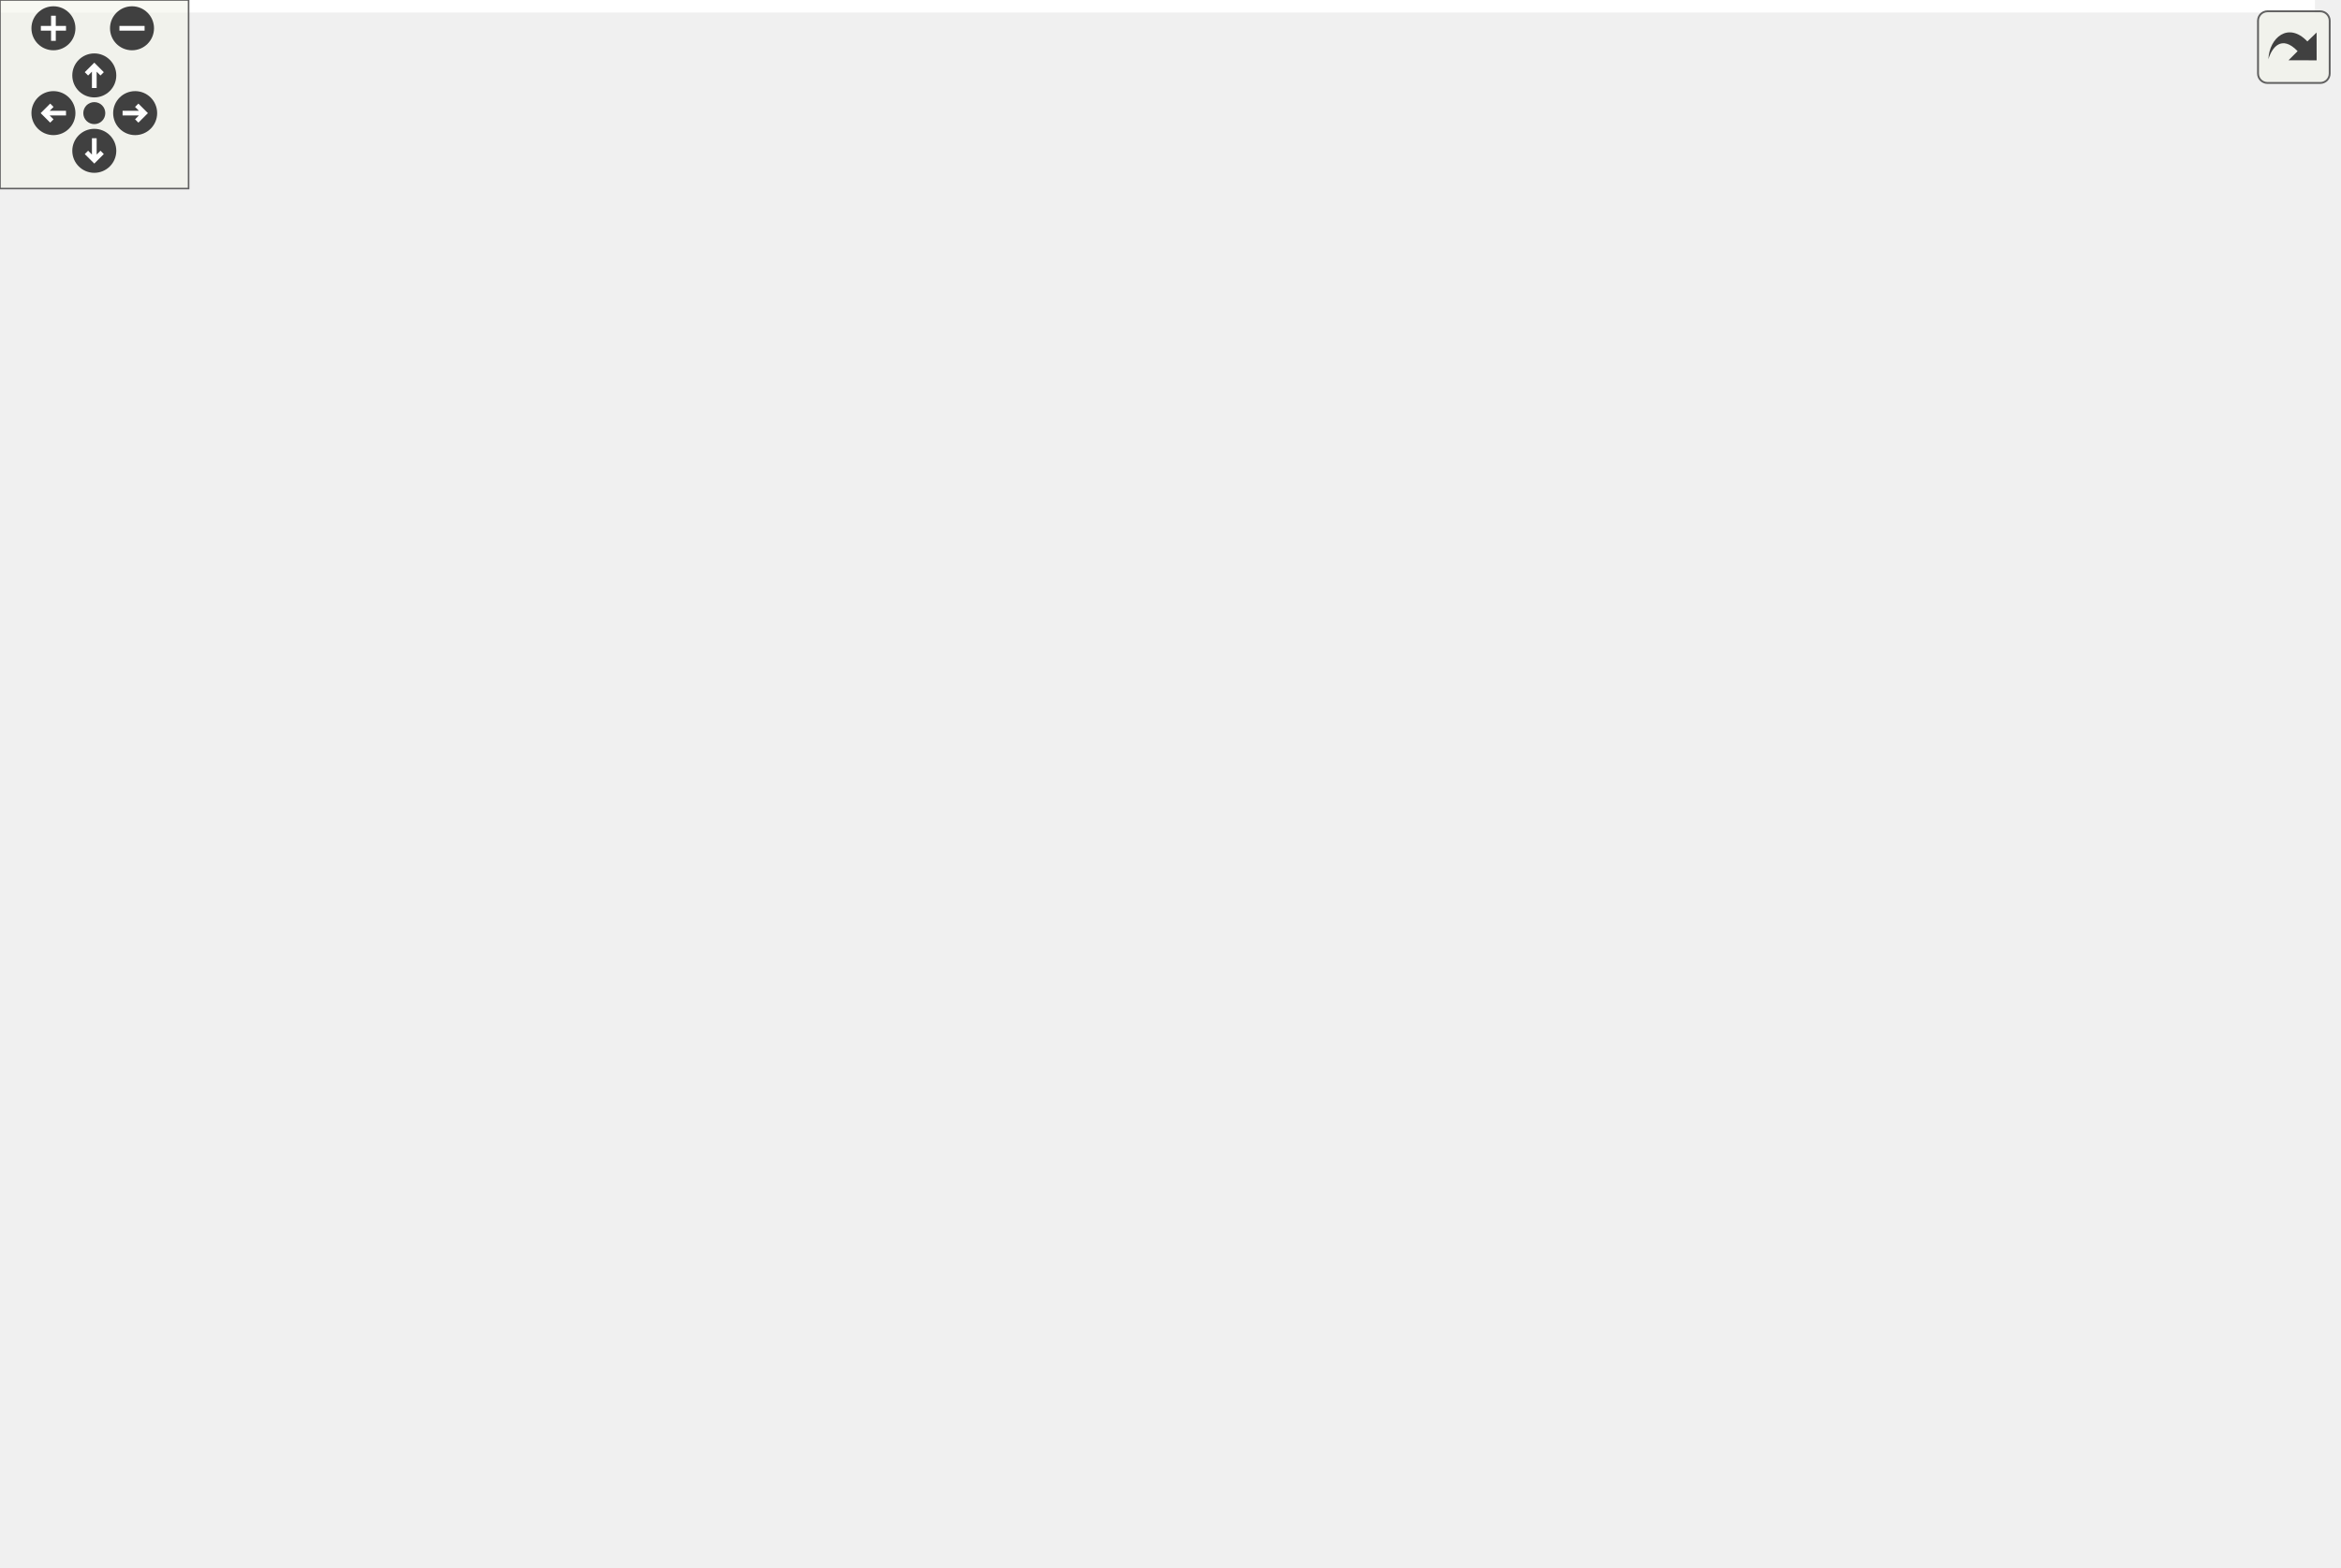
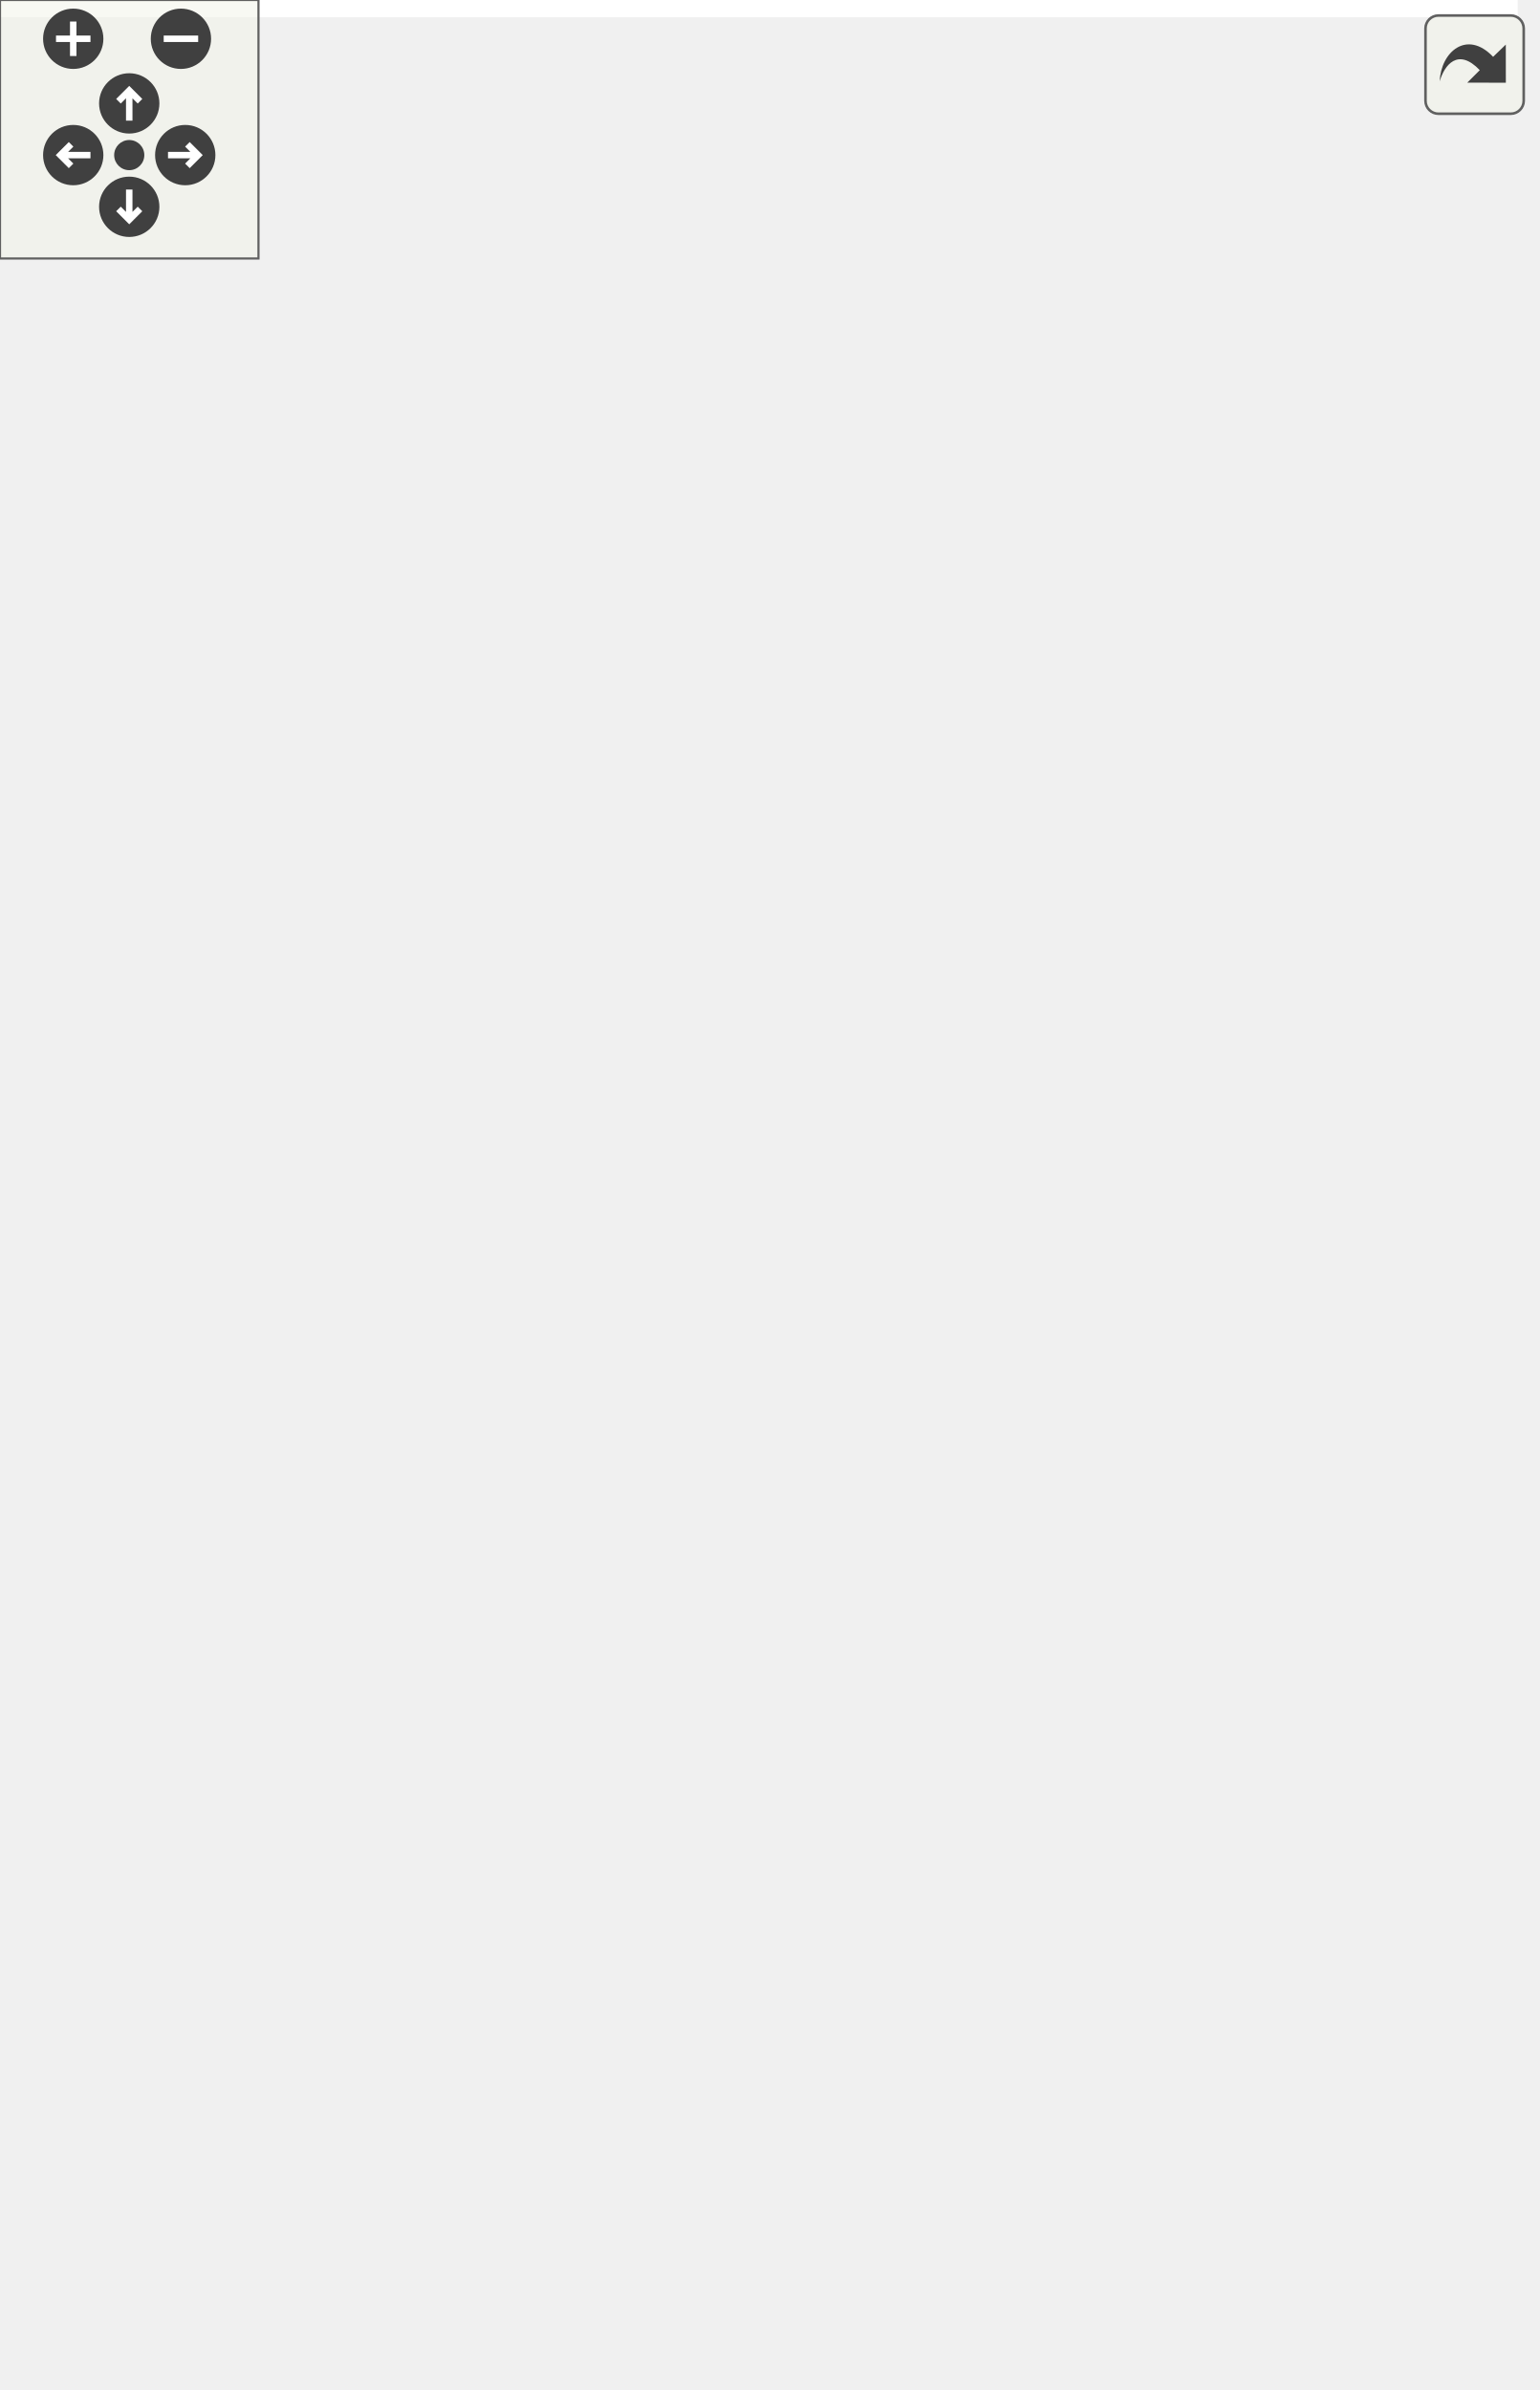
<svg xmlns="http://www.w3.org/2000/svg" xmlns:xlink="http://www.w3.org/1999/xlink" id="main" version="1.1" xml:space="preserve">
  <style type="text/css">
.edge:hover path { stroke: red; }
.edge:hover polygon { stroke: red; fill: red; }
</style>
  <defs>
    <circle id="rim" cx="0" cy="0" r="7" />
    <circle id="rim2" cx="0" cy="0" r="3.5" />
    <g id="zoomPlus">
      <use xlink:href="#rim" fill="#404040">
        <set attributeName="fill" to="#808080" begin="zoomplus.mouseover" end="zoomplus.mouseout" />
      </use>
      <path d="M-4,0h8M0,-4v8" fill="none" stroke="white" stroke-width="1.5" pointer-events="none" />
    </g>
    <g id="zoomMin">
      <use xlink:href="#rim" fill="#404040">
        <set attributeName="fill" to="#808080" begin="zoomminus.mouseover" end="zoomminus.mouseout" />
      </use>
      <path d="M-4,0h8" fill="none" stroke="white" stroke-width="1.5" pointer-events="none" />
    </g>
    <g id="dirArrow">
      <path fill="none" stroke="white" stroke-width="1.5" d="M0,-3.0v7 M-2.5,-0.5L0,-3.0L2.5,-0.5" />
    </g>
    <g id="resetDef">
      <use xlink:href="#rim2" fill="#404040">
        <set attributeName="fill" to="#808080" begin="reset.mouseover" end="reset.mouseout" />
      </use>
    </g>
  </defs>
  <svg id="graph" class="graph">
    <g id="viewport">
-       <polygon fill="white" stroke="transparent" points="-4,4 -4,-438 736.5,-438 736.5,4 -4,4" />
+       <polygon fill="white" stroke="transparent" points="-4,4 -4,-494 352.3,-494 352.3,4 -4,4" />
      <g id="node1" class="node">
        <g id="a_node1">
          <a xlink:title=" ">
-             <polygon fill="#bfbfbf" stroke="black" points="469,-403.5 469,-433.5 587,-433.5 587,-403.5 469,-403.5" />
-             <text text-anchor="start" x="477" y="-421.5" font-family="Consolas" font-size="10.00">hdr/libccc/math/algebra</text>
-             <text text-anchor="middle" x="528" y="-410.5" font-family="Consolas" font-size="10.00">/matrix.h</text>
+             <polygon fill="#bfbfbf" stroke="black" points="88.3,-459.5 88.3,-489.5 189.3,-489.5 189.3,-459.5 88.3,-459.5" />
+             <text text-anchor="start" x="96.3" y="-477.5" font-family="Consolas" font-size="10.00">libccc/math/algebra</text>
+             <text text-anchor="middle" x="138.8" y="-466.5" font-family="Consolas" font-size="10.00">/matrix.h</text>
          </a>
        </g>
      </g>
      <g id="node2" class="node">
        <g id="a_node2">
          <a xlink:href="bool_8h.html" target="_top" xlink:title=" ">
-             <polygon fill="white" stroke="black" points="340.5,-280.5 340.5,-299.5 411.5,-299.5 411.5,-280.5 340.5,-280.5" />
-             <text text-anchor="middle" x="376" y="-287.5" font-family="Consolas" font-size="10.00">libccc/bool.h</text>
+             <polygon fill="white" stroke="black" points="248.3,-336.5 248.3,-355.5 319.3,-355.5 319.3,-336.5 248.3,-336.5" />
+             <text text-anchor="middle" x="283.8" y="-343.5" font-family="Consolas" font-size="10.00">libccc/bool.h</text>
          </a>
        </g>
      </g>
      <g id="edge1" class="edge">
-         <path fill="none" stroke="midnightblue" d="M494.5,-403.46C475.81,-394.65 452.79,-382.1 435,-367 414.99,-350.01 397.31,-325.24 386.65,-308.64" />
-         <polygon fill="midnightblue" stroke="midnightblue" points="389.48,-306.56 381.21,-299.94 383.54,-310.27 389.48,-306.56" />
+         <path fill="none" stroke="midnightblue" d="M163.88,-459.33C179.53,-449.96 199.68,-436.87 215.8,-423 237.08,-404.68 258.1,-379.88 271.01,-363.67" />
+         <polygon fill="midnightblue" stroke="midnightblue" points="273.88,-365.67 277.29,-355.64 268.37,-361.36 273.88,-365.67" />
+       </g>
+       <g id="node10" class="node">
+         <g id="a_node10">
+           <a xlink:href="int_8h.html" target="_top" xlink:title=" ">
+             <polygon fill="white" stroke="black" points="165.8,-336.5 165.8,-355.5 229.8,-355.5 229.8,-336.5 165.8,-336.5" />
+             <text text-anchor="middle" x="197.8" y="-343.5" font-family="Consolas" font-size="10.00">libccc/int.h</text>
+           </a>
+         </g>
+       </g>
+       <g id="edge13" class="edge">
+         <path fill="none" stroke="midnightblue" d="M164.21,-459.48C177.14,-450.83 191.62,-438.43 198.8,-423 207.13,-405.09 205.38,-382.15 202.48,-366.17" />
+         <polygon fill="midnightblue" stroke="midnightblue" points="205.81,-365 200.3,-355.95 198.97,-366.46 205.81,-365" />
+       </g>
+       <g id="node12" class="node">
+         <g id="a_node12">
+           <a xlink:href="float_8h.html" target="_top" xlink:title=" ">
+             <polygon fill="white" stroke="black" points="27.8,-280.5 27.8,-299.5 99.8,-299.5 99.8,-280.5 27.8,-280.5" />
+             <text text-anchor="middle" x="63.8" y="-287.5" font-family="Consolas" font-size="10.00">libccc/float.h</text>
+           </a>
+         </g>
+       </g>
+       <g id="edge16" class="edge">
+         <path fill="none" stroke="midnightblue" d="M109.48,-459.4C75.5,-441.1 21.74,-405.55 2.8,-356 -0.38,-347.7 -1.21,-343.93 2.8,-336 9.6,-322.52 22.56,-312.08 34.79,-304.67" />
+         <polygon fill="midnightblue" stroke="midnightblue" points="36.87,-307.52 43.89,-299.59 33.45,-301.41 36.87,-307.52" />
      </g>
      <g id="node13" class="node">
        <g id="a_node13">
-           <a xlink:href="int_8h.html" target="_top" xlink:title=" ">
-             <polygon fill="white" stroke="black" points="496,-168.5 496,-187.5 560,-187.5 560,-168.5 496,-168.5" />
-             <text text-anchor="middle" x="528" y="-175.5" font-family="Consolas" font-size="10.00">libccc/int.h</text>
-           </a>
-         </g>
-       </g>
-       <g id="edge29" class="edge">
-         <path fill="none" stroke="midnightblue" d="M503,-403.39C490.28,-394.71 476.05,-382.31 469,-367 441.15,-306.5 489.79,-229.28 514.68,-195.77" />
-         <polygon fill="midnightblue" stroke="midnightblue" points="517.69,-197.6 520.99,-187.53 512.13,-193.34 517.69,-197.6" />
-       </g>
-       <g id="node15" class="node">
-         <g id="a_node15">
-           <a xlink:href="float_8h.html" target="_top" xlink:title=" ">
-             <polygon fill="white" stroke="black" points="578,-168.5 578,-187.5 650,-187.5 650,-168.5 578,-168.5" />
-             <text text-anchor="middle" x="614" y="-175.5" font-family="Consolas" font-size="10.00">libccc/float.h</text>
-           </a>
-         </g>
-       </g>
-       <g id="edge30" class="edge">
-         <path fill="none" stroke="midnightblue" d="M551.99,-403.49C564.81,-394.69 579.65,-382.14 588,-367 618.61,-311.54 617.91,-233.34 615.66,-197.84" />
-         <polygon fill="midnightblue" stroke="midnightblue" points="619.12,-197.24 614.88,-187.54 612.14,-197.77 619.12,-197.24" />
-       </g>
-       <g id="node18" class="node">
-         <g id="a_node18">
          <a xlink:href="math_2float_8h.html" target="_top" xlink:title=" ">
-             <polygon fill="white" stroke="black" points="635.5,-280.5 635.5,-299.5 732.5,-299.5 732.5,-280.5 635.5,-280.5" />
-             <text text-anchor="middle" x="684" y="-287.5" font-family="Consolas" font-size="10.00">libccc/math/float.h</text>
-           </a>
-         </g>
-       </g>
-       <g id="edge31" class="edge">
-         <path fill="none" stroke="midnightblue" d="M560.88,-403.45C579.58,-394.56 602.83,-381.93 621,-367 641.81,-349.9 660.81,-325.15 672.38,-308.59" />
-         <polygon fill="midnightblue" stroke="midnightblue" points="675.56,-310.14 678.29,-299.91 669.77,-306.2 675.56,-310.14" />
-       </g>
-       <g id="node19" class="node">
-         <g id="a_node19">
+             <polygon fill="white" stroke="black" points="12.3,-336.5 12.3,-355.5 109.3,-355.5 109.3,-336.5 12.3,-336.5" />
+             <text text-anchor="middle" x="60.8" y="-343.5" font-family="Consolas" font-size="10.00">libccc/math/float.h</text>
+           </a>
+         </g>
+       </g>
+       <g id="edge18" class="edge">
+         <path fill="none" stroke="midnightblue" d="M116.4,-459.47C103.86,-450.5 88.95,-437.79 79.8,-423 68.97,-405.5 64.31,-382.14 62.3,-365.96" />
+         <polygon fill="midnightblue" stroke="midnightblue" points="65.74,-365.23 61.26,-355.64 58.78,-365.94 65.74,-365.23" />
+       </g>
+       <g id="node14" class="node">
+         <g id="a_node14">
          <a xlink:href="vector_8h.html" target="_top" xlink:title=" ">
-             <polygon fill="white" stroke="black" points="477.5,-336.5 477.5,-366.5 578.5,-366.5 578.5,-336.5 477.5,-336.5" />
-             <text text-anchor="start" x="485.5" y="-354.5" font-family="Consolas" font-size="10.00">libccc/math/algebra</text>
-             <text text-anchor="middle" x="528" y="-343.5" font-family="Consolas" font-size="10.00">/vector.h</text>
-           </a>
-         </g>
-       </g>
-       <g id="edge33" class="edge">
-         <path fill="none" stroke="midnightblue" d="M528,-403.4C528,-395.64 528,-385.81 528,-376.86" />
-         <polygon fill="midnightblue" stroke="midnightblue" points="531.5,-376.58 528,-366.58 524.5,-376.58 531.5,-376.58" />
+             <polygon fill="white" stroke="black" points="88.3,-392.5 88.3,-422.5 189.3,-422.5 189.3,-392.5 88.3,-392.5" />
+             <text text-anchor="start" x="96.3" y="-410.5" font-family="Consolas" font-size="10.00">libccc/math/algebra</text>
+             <text text-anchor="middle" x="138.8" y="-399.5" font-family="Consolas" font-size="10.00">/vector.h</text>
+           </a>
+         </g>
+       </g>
+       <g id="edge20" class="edge">
+         <path fill="none" stroke="midnightblue" d="M138.8,-459.4C138.8,-451.64 138.8,-441.81 138.8,-432.86" />
+         <polygon fill="midnightblue" stroke="midnightblue" points="142.3,-432.58 138.8,-422.58 135.3,-432.58 142.3,-432.58" />
      </g>
      <g id="node3" class="node">
        <g id="a_node3">
          <a xlink:href="libccc_8h.html" target="_top" xlink:title=" ">
-             <polygon fill="white" stroke="black" points="341,-224.5 341,-243.5 391,-243.5 391,-224.5 341,-224.5" />
-             <text text-anchor="middle" x="366" y="-231.5" font-family="Consolas" font-size="10.00">libccc.h</text>
+             <polygon fill="white" stroke="black" points="172.8,-224.5 172.8,-243.5 222.8,-243.5 222.8,-224.5 172.8,-224.5" />
+             <text text-anchor="middle" x="197.8" y="-231.5" font-family="Consolas" font-size="10.00">libccc.h</text>
          </a>
        </g>
      </g>
      <g id="edge2" class="edge">
-         <path fill="none" stroke="midnightblue" d="M369.18,-280.08C366.38,-273.01 364.06,-262.86 363.04,-253.99" />
-         <polygon fill="midnightblue" stroke="midnightblue" points="366.52,-253.55 362.49,-243.75 359.53,-253.92 366.52,-253.55" />
+         <path fill="none" stroke="midnightblue" d="M277.05,-336.37C262.79,-318.14 229.4,-275.43 210.83,-251.68" />
+         <polygon fill="midnightblue" stroke="midnightblue" points="213.43,-249.31 204.51,-243.59 207.92,-253.63 213.43,-249.31" />
+       </g>
+       <g id="node9" class="node">
+         <g id="a_node9">
+           <a xlink:title=" ">
+             <polygon fill="white" stroke="#bfbfbf" points="263.8,-280.5 263.8,-299.5 319.8,-299.5 319.8,-280.5 263.8,-280.5" />
+             <text text-anchor="middle" x="291.8" y="-287.5" font-family="Consolas" font-size="10.00">stdbool.h</text>
+           </a>
+         </g>
      </g>
      <g id="edge12" class="edge">
-         <path fill="none" stroke="midnightblue" d="M372.75,-243.75C375.56,-250.78 377.89,-260.91 378.94,-269.8" />
-         <polygon fill="midnightblue" stroke="midnightblue" points="375.46,-270.29 379.52,-280.08 382.45,-269.9 375.46,-270.29" />
+         <path fill="none" stroke="midnightblue" d="M285.12,-336.08C286.18,-328.93 287.7,-318.64 289.03,-309.69" />
+         <polygon fill="midnightblue" stroke="midnightblue" points="292.5,-310.16 290.5,-299.75 285.57,-309.13 292.5,-310.16" />
      </g>
      <g id="node4" class="node">
        <g id="a_node4">
          <a xlink:href="libccc__define_8h.html" target="_top" xlink:title=" ">
-             <polygon fill="white" stroke="black" points="134,-56.5 134,-75.5 216,-75.5 216,-56.5 134,-56.5" />
-             <text text-anchor="middle" x="175" y="-63.5" font-family="Consolas" font-size="10.00">libccc_define.h</text>
+             <polygon fill="white" stroke="black" points="157.8,-56.5 157.8,-75.5 239.8,-75.5 239.8,-56.5 157.8,-56.5" />
+             <text text-anchor="middle" x="198.8" y="-63.5" font-family="Consolas" font-size="10.00">libccc_define.h</text>
          </a>
        </g>
      </g>
      <g id="edge3" class="edge">
-         <path fill="none" stroke="midnightblue" d="M346.85,-224.41C329.61,-216.24 304,-203.01 284,-188 242.91,-157.17 205.24,-109.15 186.83,-83.88" />
-         <polygon fill="midnightblue" stroke="midnightblue" points="189.62,-81.76 180.95,-75.66 183.93,-85.83 189.62,-81.76" />
+         <path fill="none" stroke="midnightblue" d="M184.02,-224.42C154.49,-204.93 89.83,-155.61 115.8,-112 124.89,-96.72 141.19,-86.31 156.94,-79.39" />
+         <polygon fill="midnightblue" stroke="midnightblue" points="158.63,-82.48 166.61,-75.51 156.03,-75.98 158.63,-82.48" />
      </g>
      <g id="node6" class="node">
        <g id="a_node6">
          <a xlink:href="libccc__errors_8h.html" target="_top" xlink:title=" ">
-             <polygon fill="white" stroke="black" points="101,-112.5 101,-131.5 181,-131.5 181,-112.5 101,-112.5" />
-             <text text-anchor="middle" x="141" y="-119.5" font-family="Consolas" font-size="10.00">libccc_errors.h</text>
+             <polygon fill="white" stroke="black" points="124.8,-112.5 124.8,-131.5 204.8,-131.5 204.8,-112.5 124.8,-112.5" />
+             <text text-anchor="middle" x="164.8" y="-119.5" font-family="Consolas" font-size="10.00">libccc_errors.h</text>
          </a>
        </g>
      </g>
      <g id="edge5" class="edge">
-         <path fill="none" stroke="midnightblue" d="M340.96,-227.69C312.13,-220.97 263.89,-207.82 226,-188 200.21,-174.51 174.15,-153.18 157.81,-138.67" />
-         <polygon fill="midnightblue" stroke="midnightblue" points="159.96,-135.9 150.2,-131.77 155.26,-141.08 159.96,-135.9" />
+         <path fill="none" stroke="midnightblue" d="M194.79,-224.42C191.66,-215.39 186.69,-200.76 182.8,-188 178.05,-172.42 173.15,-154.59 169.66,-141.55" />
+         <polygon fill="midnightblue" stroke="midnightblue" points="173.04,-140.64 167.1,-131.87 166.28,-142.44 173.04,-140.64" />
      </g>
      <g id="node7" class="node">
        <g id="a_node7">
          <a xlink:href="libccc__config_8h.html" target="_top" xlink:title=" ">
-             <polygon fill="white" stroke="black" points="0,-168.5 0,-187.5 82,-187.5 82,-168.5 0,-168.5" />
-             <text text-anchor="middle" x="41" y="-175.5" font-family="Consolas" font-size="10.00">libccc_config.h</text>
+             <polygon fill="white" stroke="black" points="191.8,-168.5 191.8,-187.5 273.8,-187.5 273.8,-168.5 191.8,-168.5" />
+             <text text-anchor="middle" x="232.8" y="-175.5" font-family="Consolas" font-size="10.00">libccc_config.h</text>
          </a>
        </g>
      </g>
      <g id="edge7" class="edge">
-         <path fill="none" stroke="midnightblue" d="M340.95,-229.04C294.2,-221.61 190.23,-204.96 92.26,-188.2" />
-         <polygon fill="midnightblue" stroke="midnightblue" points="92.64,-184.71 82.19,-186.47 91.46,-191.61 92.64,-184.71" />
+         <path fill="none" stroke="midnightblue" d="M203.58,-224.08C208.47,-216.53 215.62,-205.49 221.63,-196.23" />
+         <polygon fill="midnightblue" stroke="midnightblue" points="224.62,-198.05 227.12,-187.75 218.75,-194.24 224.62,-198.05" />
      </g>
      <g id="node8" class="node">
        <g id="a_node8">
          <a xlink:href="libccc__naming_8h.html" target="_top" xlink:title=" ">
-             <polygon fill="white" stroke="black" points="237.5,-112.5 237.5,-131.5 324.5,-131.5 324.5,-112.5 237.5,-112.5" />
-             <text text-anchor="middle" x="281" y="-119.5" font-family="Consolas" font-size="10.00">libccc_naming.h</text>
+             <polygon fill="white" stroke="black" points="261.3,-112.5 261.3,-131.5 348.3,-131.5 348.3,-112.5 261.3,-112.5" />
+             <text text-anchor="middle" x="304.8" y="-119.5" font-family="Consolas" font-size="10.00">libccc_naming.h</text>
          </a>
        </g>
      </g>
      <g id="edge10" class="edge">
-         <path fill="none" stroke="midnightblue" d="M345.1,-224.49C329.54,-217.1 309,-204.91 297,-188 287.44,-174.52 283.56,-155.97 282.01,-142.13" />
-         <polygon fill="midnightblue" stroke="midnightblue" points="285.47,-141.51 281.17,-131.83 278.49,-142.08 285.47,-141.51" />
-       </g>
-       <g id="node9" class="node">
-         <g id="a_node9">
-           <a xlink:href="char_8h.html" target="_top" xlink:title=" ">
-             <polygon fill="white" stroke="black" points="406.5,-168.5 406.5,-187.5 477.5,-187.5 477.5,-168.5 406.5,-168.5" />
-             <text text-anchor="middle" x="442" y="-175.5" font-family="Consolas" font-size="10.00">libccc/char.h</text>
-           </a>
-         </g>
-       </g>
-       <g id="edge13" class="edge">
-         <path fill="none" stroke="midnightblue" d="M373.1,-224.32C383.13,-215.9 401.03,-202.97 416.18,-193.07" />
-         <polygon fill="midnightblue" stroke="midnightblue" points="418.15,-195.97 424.71,-187.65 414.39,-190.06 418.15,-195.97" />
-       </g>
-       <g id="edge18" class="edge">
-         <path fill="none" stroke="midnightblue" d="M386.58,-224.44C412.06,-215.28 455.65,-200.69 487.8,-190.52" />
-         <polygon fill="midnightblue" stroke="midnightblue" points="488.88,-193.85 497.37,-187.52 486.78,-187.17 488.88,-193.85" />
-       </g>
-       <g id="node14" class="node">
-         <g id="a_node14">
-           <a xlink:href="fixed_8h.html" target="_top" xlink:title=" ">
-             <polygon fill="white" stroke="black" points="100,-168.5 100,-187.5 174,-187.5 174,-168.5 100,-168.5" />
-             <text text-anchor="middle" x="137" y="-175.5" font-family="Consolas" font-size="10.00">libccc/fixed.h</text>
-           </a>
-         </g>
-       </g>
-       <g id="edge21" class="edge">
-         <path fill="none" stroke="midnightblue" d="M340.75,-228.02C301.4,-219.43 225.52,-201.65 178.21,-190.03" />
-         <polygon fill="midnightblue" stroke="midnightblue" points="178.83,-186.58 168.29,-187.58 177.16,-193.38 178.83,-186.58" />
-       </g>
-       <g id="edge23" class="edge">
-         <path fill="none" stroke="midnightblue" d="M391.33,-226.49C432.86,-216.86 515.57,-198.81 567.73,-187.95" />
-         <polygon fill="midnightblue" stroke="midnightblue" points="568.65,-191.33 577.73,-185.88 567.23,-184.48 568.65,-191.33" />
-       </g>
-       <g id="node16" class="node">
-         <g id="a_node16">
-           <a xlink:href="pointer_8h.html" target="_top" xlink:title=" ">
-             <polygon fill="white" stroke="black" points="306,-168.5 306,-187.5 388,-187.5 388,-168.5 306,-168.5" />
-             <text text-anchor="middle" x="347" y="-175.5" font-family="Consolas" font-size="10.00">libccc/pointer.h</text>
-           </a>
-         </g>
-       </g>
-       <g id="edge25" class="edge">
-         <path fill="none" stroke="midnightblue" d="M357.7,-224.08C353.67,-216.93 349.62,-206.64 347.12,-197.69" />
-         <polygon fill="midnightblue" stroke="midnightblue" points="350.5,-196.77 344.95,-187.75 343.66,-198.27 350.5,-196.77" />
+         <path fill="none" stroke="midnightblue" d="M223.03,-225.36C241.92,-218.43 267.1,-206.44 282.8,-188 294.01,-174.83 299.58,-155.69 302.3,-141.59" />
+         <polygon fill="midnightblue" stroke="midnightblue" points="305.78,-142 303.93,-131.57 298.87,-140.88 305.78,-142" />
      </g>
      <g id="node5" class="node">
        <g id="a_node5">
          <a xlink:title=" ">
-             <polygon fill="white" stroke="#bfbfbf" points="145.5,-0.5 145.5,-19.5 204.5,-19.5 204.5,-0.5 145.5,-0.5" />
-             <text text-anchor="middle" x="175" y="-7.5" font-family="Consolas" font-size="10.00">stdalign.h</text>
+             <polygon fill="white" stroke="#bfbfbf" points="169.3,-0.5 169.3,-19.5 228.3,-19.5 228.3,-0.5 169.3,-0.5" />
+             <text text-anchor="middle" x="198.8" y="-7.5" font-family="Consolas" font-size="10.00">stdalign.h</text>
          </a>
        </g>
      </g>
      <g id="edge4" class="edge">
-         <path fill="none" stroke="midnightblue" d="M175,-56.08C175,-49.01 175,-38.86 175,-29.99" />
-         <polygon fill="midnightblue" stroke="midnightblue" points="178.5,-29.75 175,-19.75 171.5,-29.75 178.5,-29.75" />
+         <path fill="none" stroke="midnightblue" d="M198.8,-56.08C198.8,-49.01 198.8,-38.86 198.8,-29.99" />
+         <polygon fill="midnightblue" stroke="midnightblue" points="202.3,-29.75 198.8,-19.75 195.3,-29.75 202.3,-29.75" />
      </g>
      <g id="edge6" class="edge">
-         <path fill="none" stroke="midnightblue" d="M146.61,-112.08C151.37,-104.53 158.32,-93.49 164.15,-84.23" />
-         <polygon fill="midnightblue" stroke="midnightblue" points="167.12,-86.08 169.49,-75.75 161.2,-82.35 167.12,-86.08" />
+         <path fill="none" stroke="midnightblue" d="M170.41,-112.08C175.16,-104.53 182.11,-93.49 187.95,-84.23" />
+         <polygon fill="midnightblue" stroke="midnightblue" points="190.92,-86.08 193.29,-75.75 185,-82.35 190.92,-86.08" />
      </g>
      <g id="edge8" class="edge">
-         <path fill="none" stroke="midnightblue" d="M46.32,-168.07C54.69,-154.59 72.05,-128.84 92,-112 107.7,-98.74 127.94,-87.67 144.49,-79.83" />
-         <polygon fill="midnightblue" stroke="midnightblue" points="146.12,-82.94 153.76,-75.6 143.21,-76.57 146.12,-82.94" />
+         <path fill="none" stroke="midnightblue" d="M230.32,-168.14C226.79,-155.6 220.04,-131.97 213.8,-112 211.03,-103.15 207.79,-93.37 205.04,-85.2" />
+         <polygon fill="midnightblue" stroke="midnightblue" points="208.3,-83.94 201.77,-75.6 201.68,-86.19 208.3,-83.94" />
      </g>
      <g id="edge9" class="edge">
-         <path fill="none" stroke="midnightblue" d="M57.07,-168.32C72.96,-159.74 97.51,-146.49 115.96,-136.52" />
-         <polygon fill="midnightblue" stroke="midnightblue" points="117.84,-139.49 124.97,-131.65 114.51,-133.33 117.84,-139.49" />
+         <path fill="none" stroke="midnightblue" d="M221.87,-168.32C211.62,-160.18 196.08,-147.84 183.8,-138.09" />
+         <polygon fill="midnightblue" stroke="midnightblue" points="185.93,-135.31 175.92,-131.83 181.58,-140.79 185.93,-135.31" />
      </g>
      <g id="edge11" class="edge">
-         <path fill="none" stroke="midnightblue" d="M263.97,-112.32C246.97,-103.66 220.62,-90.24 201.01,-80.25" />
-         <polygon fill="midnightblue" stroke="midnightblue" points="202.49,-77.08 191.99,-75.65 199.31,-83.31 202.49,-77.08" />
+         <path fill="none" stroke="midnightblue" d="M287.77,-112.32C270.77,-103.66 244.42,-90.24 224.8,-80.25" />
+         <polygon fill="midnightblue" stroke="midnightblue" points="226.28,-77.08 215.79,-75.65 223.11,-83.31 226.28,-77.08" />
      </g>
      <g id="edge15" class="edge">
-         <path fill="none" stroke="midnightblue" d="M434.72,-187.83C424.65,-196.26 406.87,-209.1 391.8,-218.94" />
-         <polygon fill="midnightblue" stroke="midnightblue" points="389.89,-216.01 383.33,-224.32 393.64,-221.91 389.89,-216.01" />
-       </g>
-       <g id="node10" class="node">
-         <g id="a_node10">
-           <a xlink:title=" ">
-             <polygon fill="white" stroke="#bfbfbf" points="413.5,-112.5 413.5,-131.5 462.5,-131.5 462.5,-112.5 413.5,-112.5" />
-             <text text-anchor="middle" x="438" y="-119.5" font-family="Consolas" font-size="10.00">stdint.h</text>
-           </a>
-         </g>
-       </g>
-       <g id="edge14" class="edge">
-         <path fill="none" stroke="midnightblue" d="M441.34,-168.08C440.82,-161.01 440.06,-150.86 439.41,-141.99" />
-         <polygon fill="midnightblue" stroke="midnightblue" points="442.88,-141.47 438.65,-131.75 435.9,-141.98 442.88,-141.47" />
+         <path fill="none" stroke="midnightblue" d="M197.8,-336.37C197.8,-318.62 197.8,-277.67 197.8,-253.6" />
+         <polygon fill="midnightblue" stroke="midnightblue" points="201.3,-253.59 197.8,-243.59 194.3,-253.59 201.3,-253.59" />
      </g>
      <g id="node11" class="node">
        <g id="a_node11">
          <a xlink:title=" ">
-             <polygon fill="white" stroke="#bfbfbf" points="480.5,-112.5 480.5,-131.5 573.5,-131.5 573.5,-112.5 480.5,-112.5" />
-             <text text-anchor="middle" x="527" y="-119.5" font-family="Consolas" font-size="10.00">libccc/text/ascii.h</text>
-           </a>
-         </g>
-       </g>
-       <g id="edge16" class="edge">
-         <path fill="none" stroke="midnightblue" d="M455.66,-168.32C468.92,-159.9 489.27,-146.97 504.85,-137.07" />
-         <polygon fill="midnightblue" stroke="midnightblue" points="506.81,-139.97 513.38,-131.65 503.06,-134.06 506.81,-139.97" />
-       </g>
-       <g id="node12" class="node">
-         <g id="a_node12">
-           <a xlink:title=" ">
-             <polygon fill="white" stroke="#bfbfbf" points="591.5,-112.5 591.5,-131.5 698.5,-131.5 698.5,-112.5 591.5,-112.5" />
-             <text text-anchor="middle" x="645" y="-119.5" font-family="Consolas" font-size="10.00">libccc/text/unicode.h</text>
-           </a>
-         </g>
+             <polygon fill="white" stroke="#bfbfbf" points="120.3,-280.5 120.3,-299.5 169.3,-299.5 169.3,-280.5 120.3,-280.5" />
+             <text text-anchor="middle" x="144.8" y="-287.5" font-family="Consolas" font-size="10.00">stdint.h</text>
+           </a>
+         </g>
+       </g>
+       <g id="edge14" class="edge">
+         <path fill="none" stroke="midnightblue" d="M189.05,-336.08C181.33,-328.22 169.89,-316.57 160.58,-307.08" />
+         <polygon fill="midnightblue" stroke="midnightblue" points="162.89,-304.44 153.39,-299.75 157.89,-309.34 162.89,-304.44" />
      </g>
      <g id="edge17" class="edge">
-         <path fill="none" stroke="midnightblue" d="M474.17,-168.44C509.06,-159.16 564.89,-144.31 603.17,-134.13" />
-         <polygon fill="midnightblue" stroke="midnightblue" points="604.22,-137.47 612.98,-131.52 602.42,-130.7 604.22,-137.47" />
-       </g>
-       <g id="edge20" class="edge">
-         <path fill="none" stroke="midnightblue" d="M507.41,-187.56C480.45,-197.25 433.25,-213.02 400.76,-223.19" />
-         <polygon fill="midnightblue" stroke="midnightblue" points="399.71,-219.86 391.19,-226.16 401.78,-226.54 399.71,-219.86" />
+         <path fill="none" stroke="midnightblue" d="M85.03,-280.44C107.18,-271.52 142.12,-257.44 167.23,-247.32" />
+         <polygon fill="midnightblue" stroke="midnightblue" points="168.7,-250.5 176.66,-243.52 166.08,-244.01 168.7,-250.5" />
      </g>
      <g id="edge19" class="edge">
-         <path fill="none" stroke="midnightblue" d="M513.54,-168.32C499.5,-159.9 477.95,-146.97 461.46,-137.07" />
-         <polygon fill="midnightblue" stroke="midnightblue" points="462.8,-133.8 452.42,-131.65 459.2,-139.8 462.8,-133.8" />
+         <path fill="none" stroke="midnightblue" d="M61.29,-336.08C61.69,-329.01 62.25,-318.86 62.74,-309.99" />
+         <polygon fill="midnightblue" stroke="midnightblue" points="66.25,-309.93 63.31,-299.75 59.26,-309.54 66.25,-309.93" />
+       </g>
+       <g id="edge21" class="edge">
+         <path fill="none" stroke="midnightblue" d="M173.16,-392.4C197.49,-382.42 229.83,-369.15 253.25,-359.53" />
+         <polygon fill="midnightblue" stroke="midnightblue" points="254.78,-362.69 262.7,-355.66 252.12,-356.22 254.78,-362.69" />
      </g>
      <g id="edge22" class="edge">
-         <path fill="none" stroke="midnightblue" d="M174.02,-186.58C217.37,-196.25 288.38,-212.96 330.89,-223.47" />
-         <polygon fill="midnightblue" stroke="midnightblue" points="330.24,-226.92 340.79,-225.94 331.94,-220.13 330.24,-226.92" />
+         <path fill="none" stroke="midnightblue" d="M152.78,-392.4C161.53,-383.58 172.83,-372.18 181.91,-363.02" />
+         <polygon fill="midnightblue" stroke="midnightblue" points="184.66,-365.22 189.21,-355.66 179.69,-360.29 184.66,-365.22" />
+       </g>
+       <g id="edge23" class="edge">
+         <path fill="none" stroke="midnightblue" d="M137.34,-392.49C135.23,-377.47 130.24,-353.44 118.8,-336 110.73,-323.71 98.26,-313.11 87.23,-305.29" />
+         <polygon fill="midnightblue" stroke="midnightblue" points="89.06,-302.31 78.81,-299.64 85.16,-308.12 89.06,-302.31" />
      </g>
      <g id="edge24" class="edge">
-         <path fill="none" stroke="midnightblue" d="M579.9,-187.53C532.79,-198.31 448.55,-216.61 400.97,-226.39" />
-         <polygon fill="midnightblue" stroke="midnightblue" points="400.22,-222.97 391.12,-228.4 401.62,-229.83 400.22,-222.97" />
-       </g>
-       <g id="edge28" class="edge">
-         <path fill="none" stroke="midnightblue" d="M355.21,-187.75C359.24,-194.86 363.3,-205.14 365.82,-214.1" />
-         <polygon fill="midnightblue" stroke="midnightblue" points="362.45,-215.07 368.03,-224.08 369.29,-213.56 362.45,-215.07" />
-       </g>
-       <g id="edge27" class="edge">
-         <path fill="none" stroke="midnightblue" d="M361.62,-168.32C375.95,-159.82 398.01,-146.73 414.75,-136.8" />
-         <polygon fill="midnightblue" stroke="midnightblue" points="416.6,-139.77 423.42,-131.65 413.03,-133.75 416.6,-139.77" />
-       </g>
-       <g id="node17" class="node">
-         <g id="a_node17">
-           <a xlink:title=" ">
-             <polygon fill="white" stroke="#bfbfbf" points="343,-112.5 343,-131.5 395,-131.5 395,-112.5 343,-112.5" />
-             <text text-anchor="middle" x="369" y="-119.5" font-family="Consolas" font-size="10.00">stddef.h</text>
-           </a>
-         </g>
-       </g>
-       <g id="edge26" class="edge">
-         <path fill="none" stroke="midnightblue" d="M350.63,-168.08C353.61,-160.77 357.93,-150.18 361.62,-141.1" />
-         <polygon fill="midnightblue" stroke="midnightblue" points="364.9,-142.33 365.43,-131.75 358.42,-139.69 364.9,-142.33" />
-       </g>
-       <g id="edge32" class="edge">
-         <path fill="none" stroke="midnightblue" d="M678.51,-280.37C667.01,-262.3 640.2,-220.18 625.01,-196.31" />
-         <polygon fill="midnightblue" stroke="midnightblue" points="627.79,-194.15 619.47,-187.59 621.88,-197.91 627.79,-194.15" />
-       </g>
-       <g id="edge34" class="edge">
-         <path fill="none" stroke="midnightblue" d="M491.98,-336.4C466.36,-326.37 432.27,-313.03 407.69,-303.4" />
-         <polygon fill="midnightblue" stroke="midnightblue" points="408.71,-300.04 398.12,-299.66 406.15,-306.56 408.71,-300.04" />
-       </g>
-       <g id="edge35" class="edge">
-         <path fill="none" stroke="midnightblue" d="M528,-336.47C528,-305.7 528,-232.33 528,-197.7" />
-         <polygon fill="midnightblue" stroke="midnightblue" points="531.5,-197.56 528,-187.56 524.5,-197.56 531.5,-197.56" />
-       </g>
-       <g id="edge36" class="edge">
-         <path fill="none" stroke="midnightblue" d="M535.04,-336.47C550.6,-305.44 587.9,-231.05 605.07,-196.81" />
-         <polygon fill="midnightblue" stroke="midnightblue" points="608.35,-198.07 609.71,-187.56 602.1,-194.93 608.35,-198.07" />
-       </g>
-       <g id="edge37" class="edge">
-         <path fill="none" stroke="midnightblue" d="M564.97,-336.4C591.38,-326.33 626.56,-312.91 651.81,-303.28" />
-         <polygon fill="midnightblue" stroke="midnightblue" points="653.2,-306.49 661.3,-299.66 650.71,-299.95 653.2,-306.49" />
+         <path fill="none" stroke="midnightblue" d="M120.31,-392.4C108.28,-383.22 92.6,-371.26 80.35,-361.92" />
+         <polygon fill="midnightblue" stroke="midnightblue" points="82.22,-358.94 72.15,-355.66 77.97,-364.51 82.22,-358.94" />
      </g>
    </g>
  </svg>
  <g id="navigator" transform="translate(0 0)" fill="#404254">
    <rect fill="#f2f5e9" fill-opacity="0.5" stroke="#606060" stroke-width=".5" x="0" y="0" width="60" height="60" />
    <use id="zoomplus" xlink:href="#zoomPlus" x="17" y="9" />
    <use id="zoomminus" xlink:href="#zoomMin" x="42" y="9" />
    <use id="reset" xlink:href="#resetDef" x="30" y="36" />
    <g id="arrowUp" xlink:href="#dirArrow" transform="translate(30 24)">
      <use xlink:href="#rim" fill="#404040">
        <set attributeName="fill" to="#808080" begin="arrowUp.mouseover" end="arrowUp.mouseout" />
      </use>
      <path fill="none" stroke="white" stroke-width="1.5" d="M0,-3.0v7 M-2.5,-0.5L0,-3.0L2.5,-0.5" />
    </g>
    <g id="arrowRight" xlink:href="#dirArrow" transform="rotate(90) translate(36 -43)">
      <use xlink:href="#rim" fill="#404040">
        <set attributeName="fill" to="#808080" begin="arrowRight.mouseover" end="arrowRight.mouseout" />
      </use>
      <path fill="none" stroke="white" stroke-width="1.5" d="M0,-3.0v7 M-2.5,-0.5L0,-3.0L2.5,-0.5" />
    </g>
    <g id="arrowDown" xlink:href="#dirArrow" transform="rotate(180) translate(-30 -48)">
      <use xlink:href="#rim" fill="#404040">
        <set attributeName="fill" to="#808080" begin="arrowDown.mouseover" end="arrowDown.mouseout" />
      </use>
      <path fill="none" stroke="white" stroke-width="1.5" d="M0,-3.0v7 M-2.5,-0.5L0,-3.0L2.5,-0.5" />
    </g>
    <g id="arrowLeft" xlink:href="#dirArrow" transform="rotate(270) translate(-36 17)">
      <use xlink:href="#rim" fill="#404040">
        <set attributeName="fill" to="#808080" begin="arrowLeft.mouseover" end="arrowLeft.mouseout" />
      </use>
      <path fill="none" stroke="white" stroke-width="1.5" d="M0,-3.0v7 M-2.5,-0.5L0,-3.0L2.5,-0.5" />
    </g>
  </g>
  <svg viewBox="0 0 15 15" width="100%" height="30px" preserveAspectRatio="xMaxYMin meet">
    <g id="arrow_out" transform="scale(0.3 0.3)">
      <a xlink:href="matrix_8h__incl_org.svg" target="_base">
        <rect id="button" ry="5" rx="5" y="6" x="6" height="38" width="38" fill="#f2f5e9" fill-opacity="0.5" stroke="#606060" stroke-width="1.0" />
        <path id="arrow" d="M 11.5,31.437 C 11.94,20.098 22.043,11.323 32.159,21.979 L 37.069,17.246 C 37.069,17.246 37.088,32 37.088,32 L 22.16,31.978 C 22.16,31.978 26.998,27.14 26.998,27.14 C 18.529,18.264 13.292,25.23 11.5,31.437 z" style="fill:#404040;" />
      </a>
    </g>
  </svg>
</svg>
